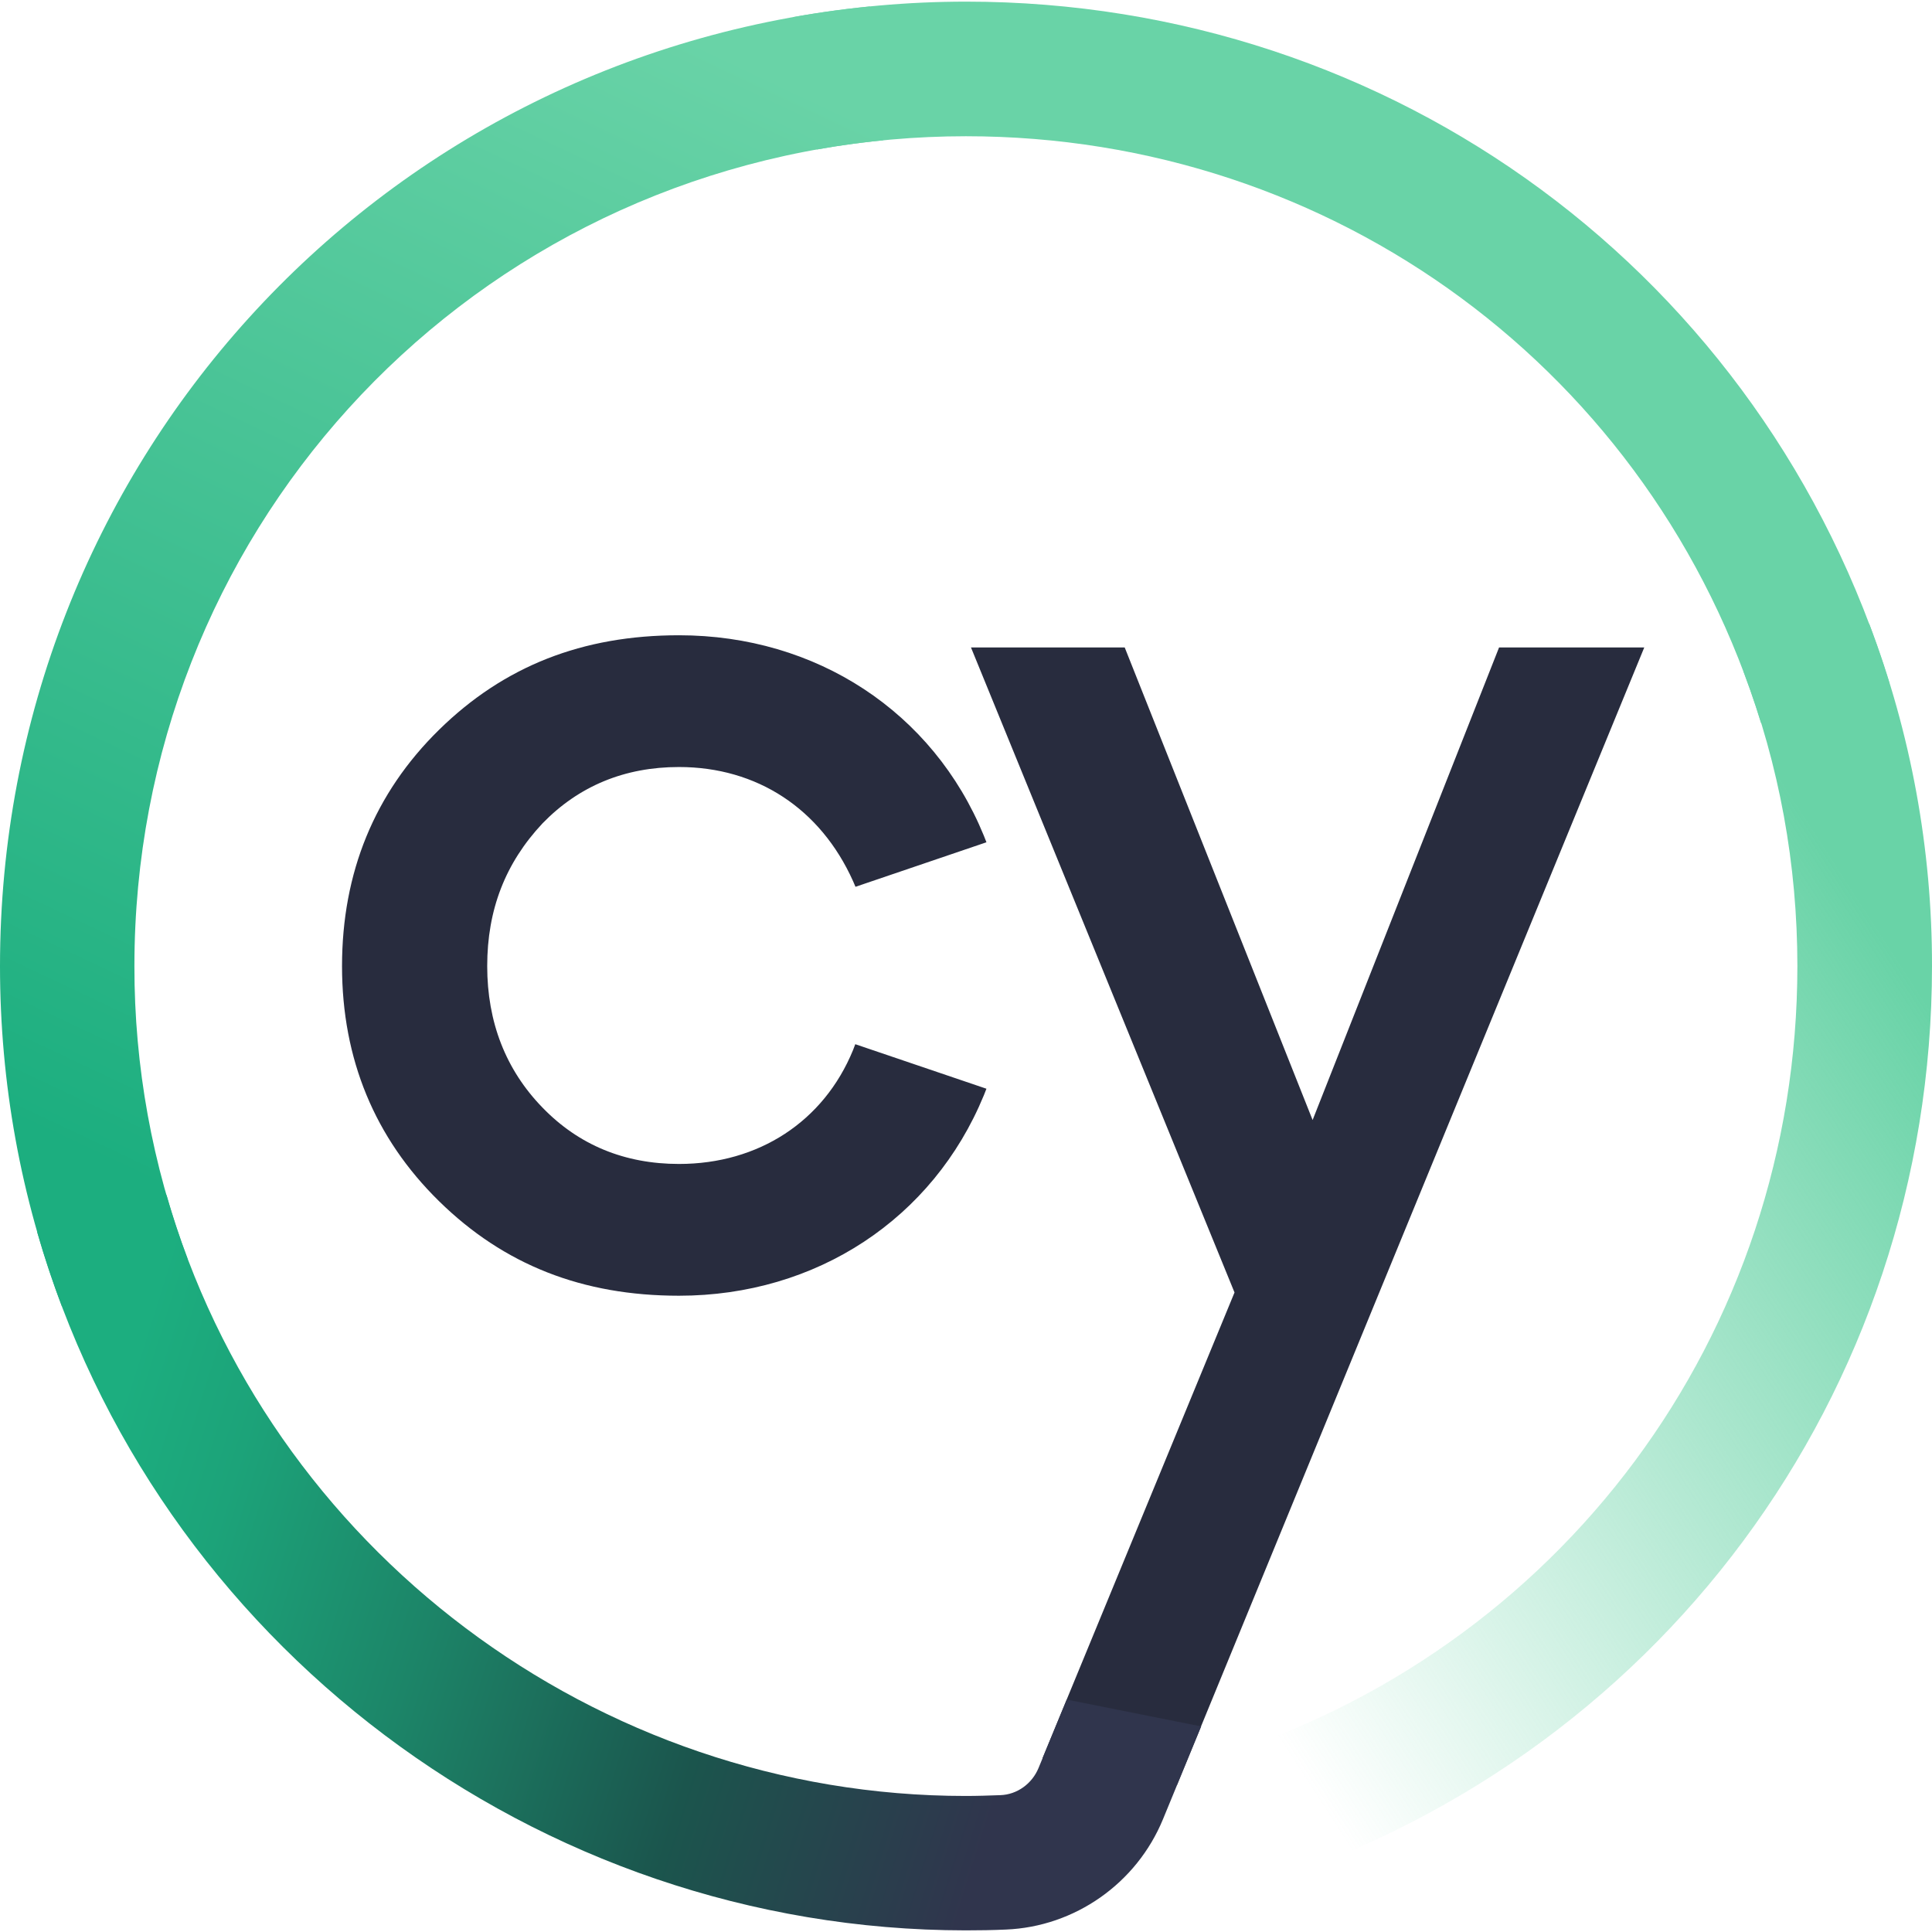
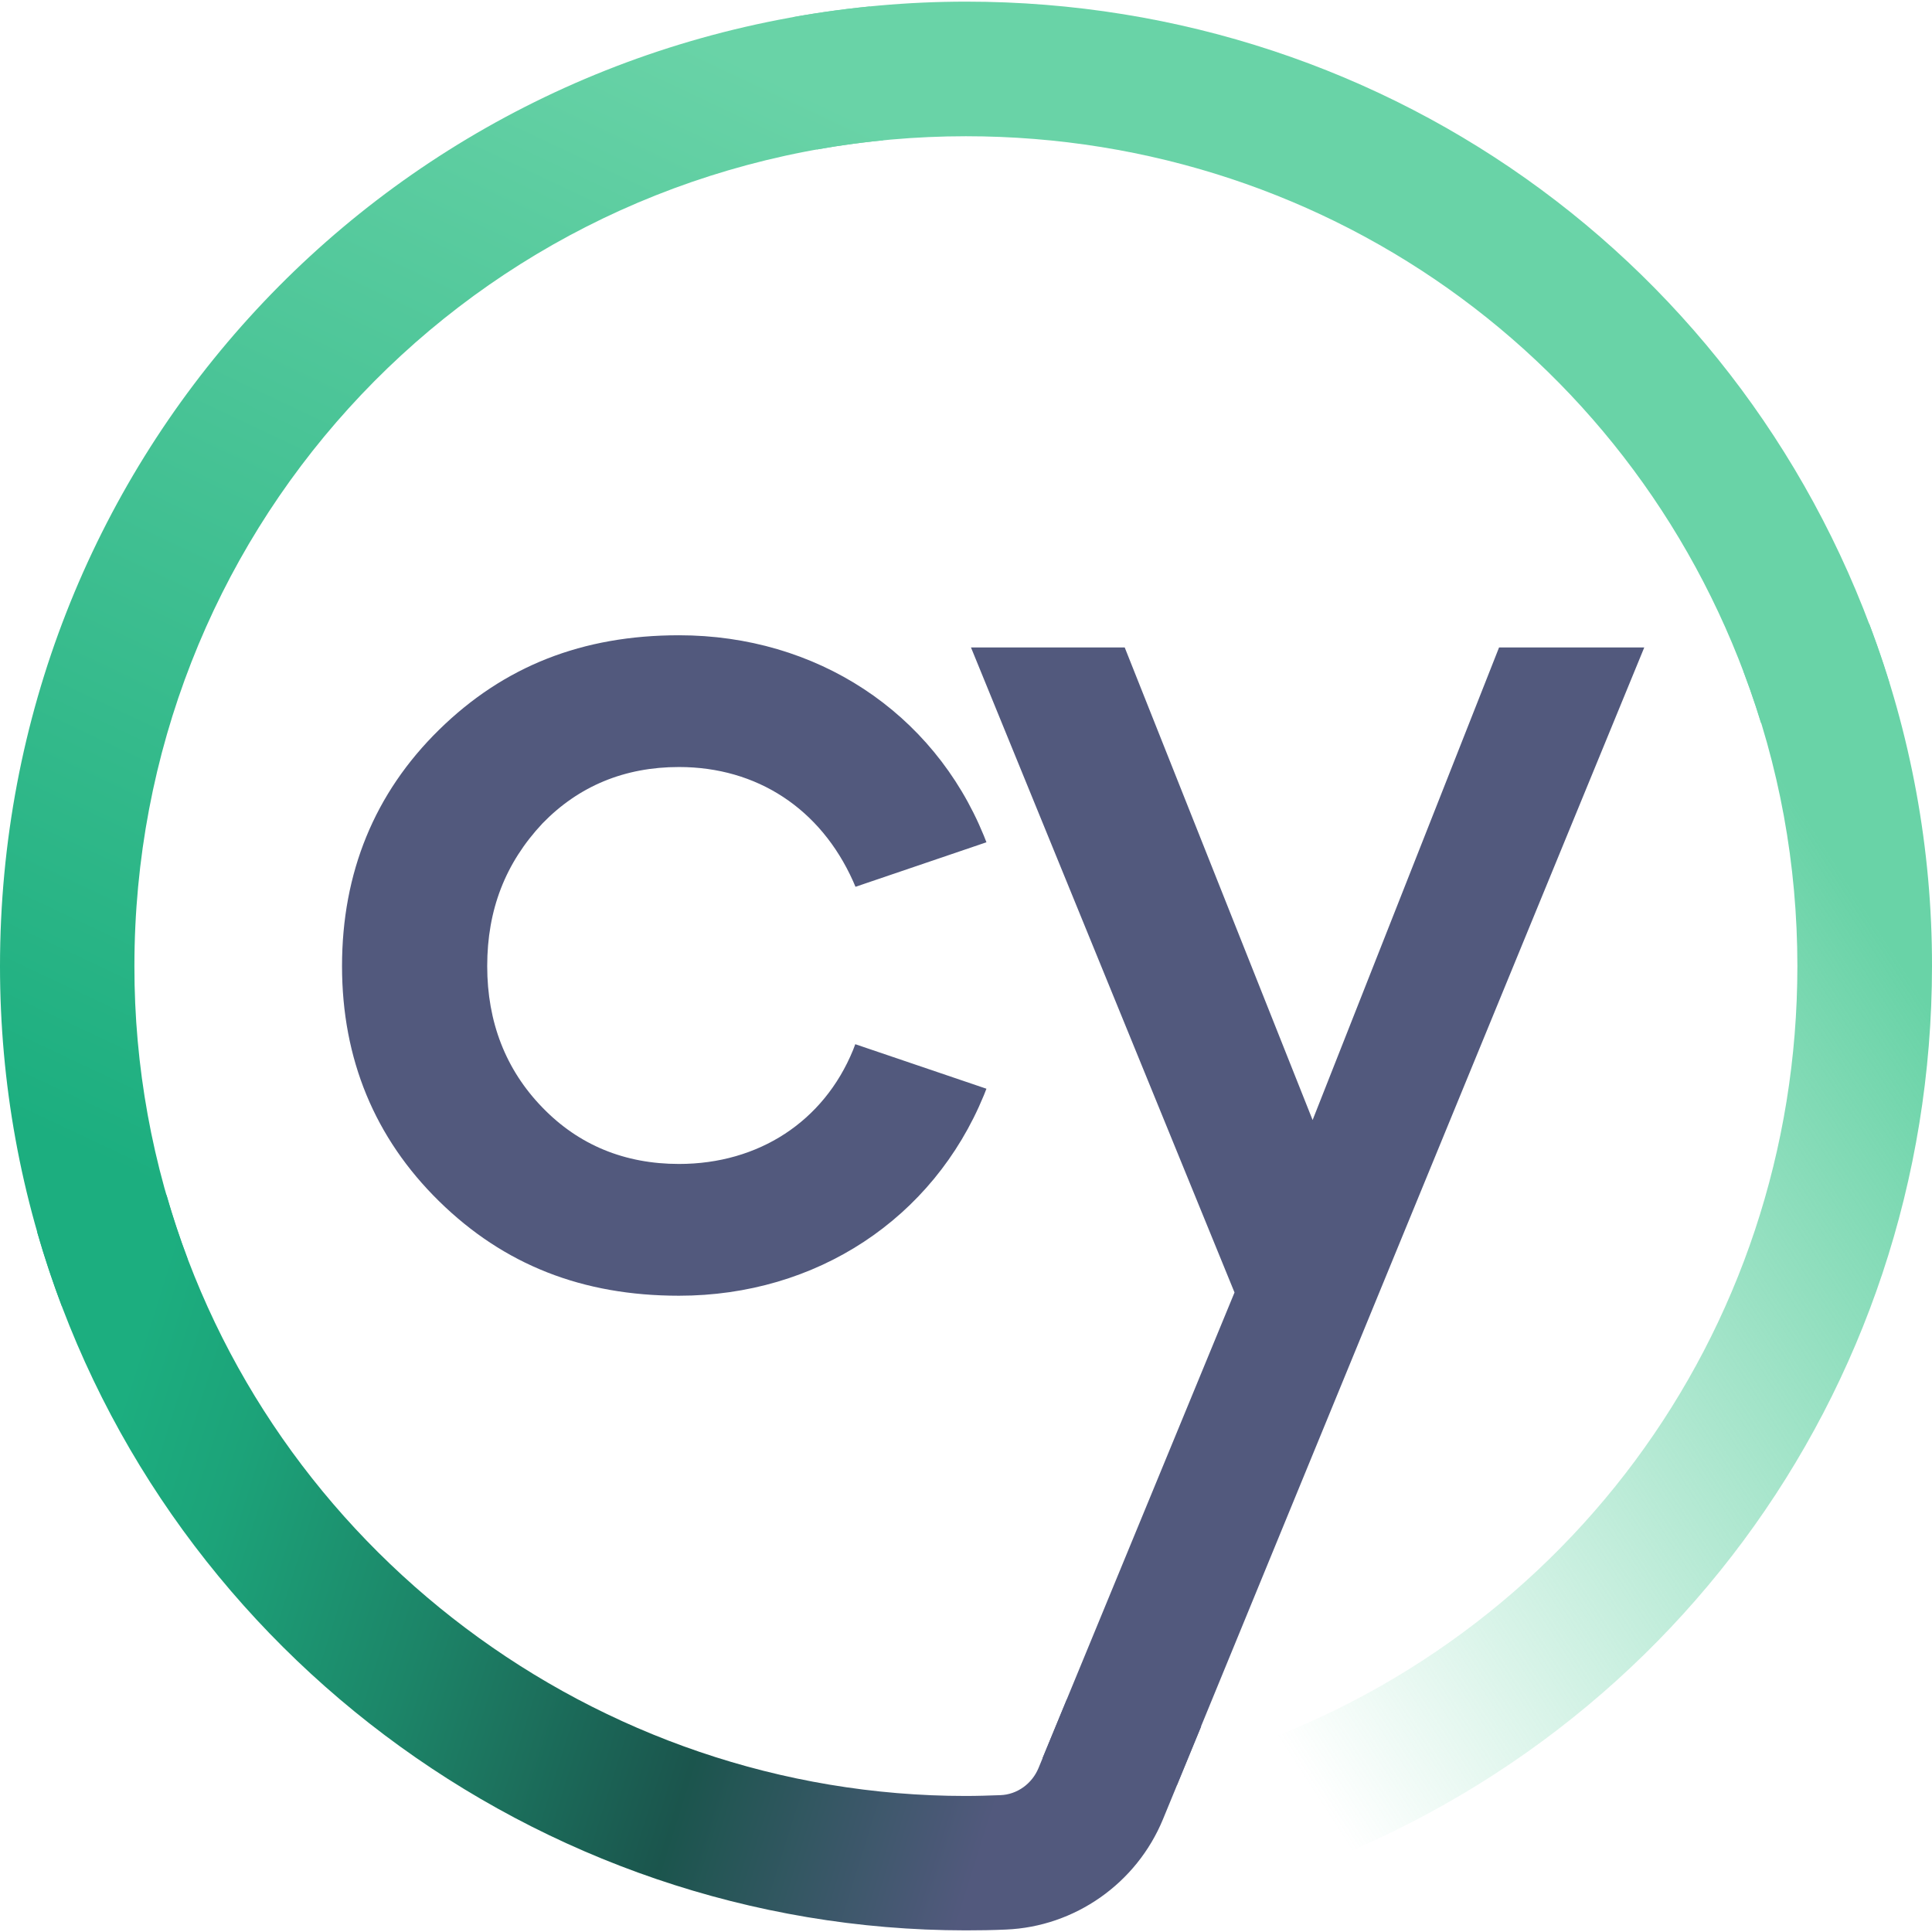
- <svg viewBox="0 0 128 128" fill="#282c3e">
+ <svg viewBox="0 0 128 128" fill="#52597d">
  <defs>
    <linearGradient id="b" x1="323.384" x2="56.936" y1="12.396" y2="577.503" gradientTransform="translate(-.876 -.754) scale(.13472)" gradientUnits="userSpaceOnUse">
      <stop offset="0" stop-color="#69d3a7" />
      <stop offset=".823" stop-color="#2ab586" />
      <stop offset="1" stop-color="#1cae7f" />
    </linearGradient>
    <linearGradient id="a" x1="992.991" x2="568.87" y1="483.702" y2="758.304" gradientTransform="translate(-.876 -.754) scale(.13472)" gradientUnits="userSpaceOnUse">
      <stop offset=".081" stop-color="#69d3a7" />
      <stop offset="1" stop-color="#69d3a7" stop-opacity="0" />
    </linearGradient>
    <linearGradient id="c" x1="5.828" x2="704.494" y1="697.848" y2="917.116" gradientTransform="translate(-.876 -.754) scale(.13472)" gradientUnits="userSpaceOnUse">
      <stop offset=".077" stop-color="#1cae7f" />
      <stop offset=".164" stop-color="#1ca379" />
      <stop offset=".316" stop-color="#1c8568" />
      <stop offset=".516" stop-color="#1b554d" />
-       <stop offset=".719" stop-color="#30354d" />
+       <stop offset=".719" stop-color="#52597d" />
    </linearGradient>
  </defs>
  <path d="M44.984 50.817c5.173 0 9.377 2.762 11.532 7.558l.162.378 8.676-2.95-.175-.445c-3.355-8.192-11.101-13.27-20.195-13.27-6.4 0-11.6 2.047-15.897 6.264-4.271 4.19-6.427 9.458-6.427 15.655 0 6.157 2.17 11.397 6.427 15.574 4.297 4.217 9.498 6.264 15.897 6.264 9.094 0 16.827-5.092 20.195-13.27l.175-.444-8.69-2.95-.148.39c-1.94 4.729-6.251 7.544-11.532 7.544-3.597 0-6.642-1.253-9.04-3.732-2.439-2.505-3.665-5.671-3.665-9.376 0-3.732 1.2-6.83 3.665-9.458 2.411-2.479 5.443-3.732 9.04-3.732z" class="st0" />
  <path fill="url(#a)" d="m82.652 125.13-2.586-8.528c23.334-7.086 39.015-28.224 39.015-52.595 0-6.723-1.199-13.297-3.57-19.522l8.326-3.166A63.468 63.468 0 0 1 128 64.02c-.013 28.305-18.228 52.865-45.348 61.11Z">
  </path>
  <path fill="#69d3a7" d="M116.67 47.894C109.543 24.641 88.378 9.026 63.993 9.026a56.039 56.039 0 0 0-9.861.876l-1.577-8.77A64.836 64.836 0 0 1 63.993.108c28.319 0 52.906 18.147 61.191 45.159z">
  </path>
  <path fill="url(#b)" d="M4.096 86.532C1.374 79.338 0 71.753 0 64.007 0 31 24.776 3.664 57.634.43l.876 8.865C30.232 12.085 8.905 35.607 8.905 64.006a54.82 54.82 0 0 0 3.516 19.387z">
  </path>
  <path d="M64.33 42.896 81.79 85.63l-12.718 30.85 8.905 1.779 30.96-75.364h-9.62l-12.353 31.31-12.449-31.31z" class="st0" />
  <path fill="url(#c)" d="m70.675 112.601-1.872 4.54c-.431 1.038-1.415 1.752-2.52 1.792-.767.027-1.522.054-2.303.054-24.452 0-46.224-16.369-52.946-39.81l-8.569 2.451c7.814 27.228 33.102 46.25 61.501 46.264h.014c.889 0 1.778-.013 2.667-.054 4.567-.188 8.65-3.058 10.4-7.302l2.534-6.156z">
  </path>
</svg>
